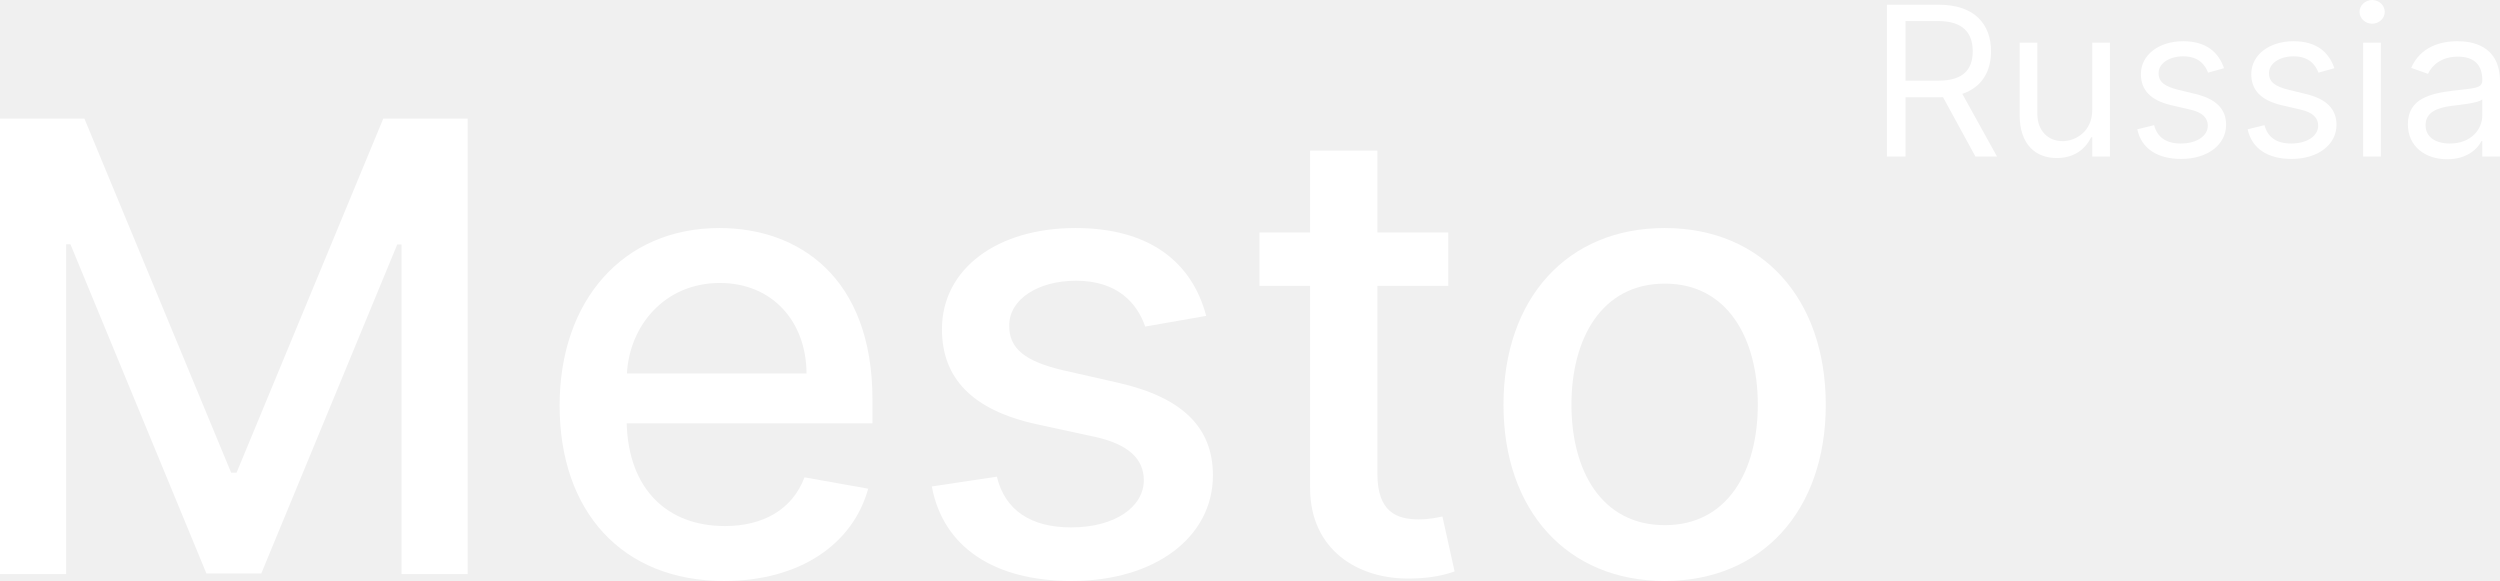
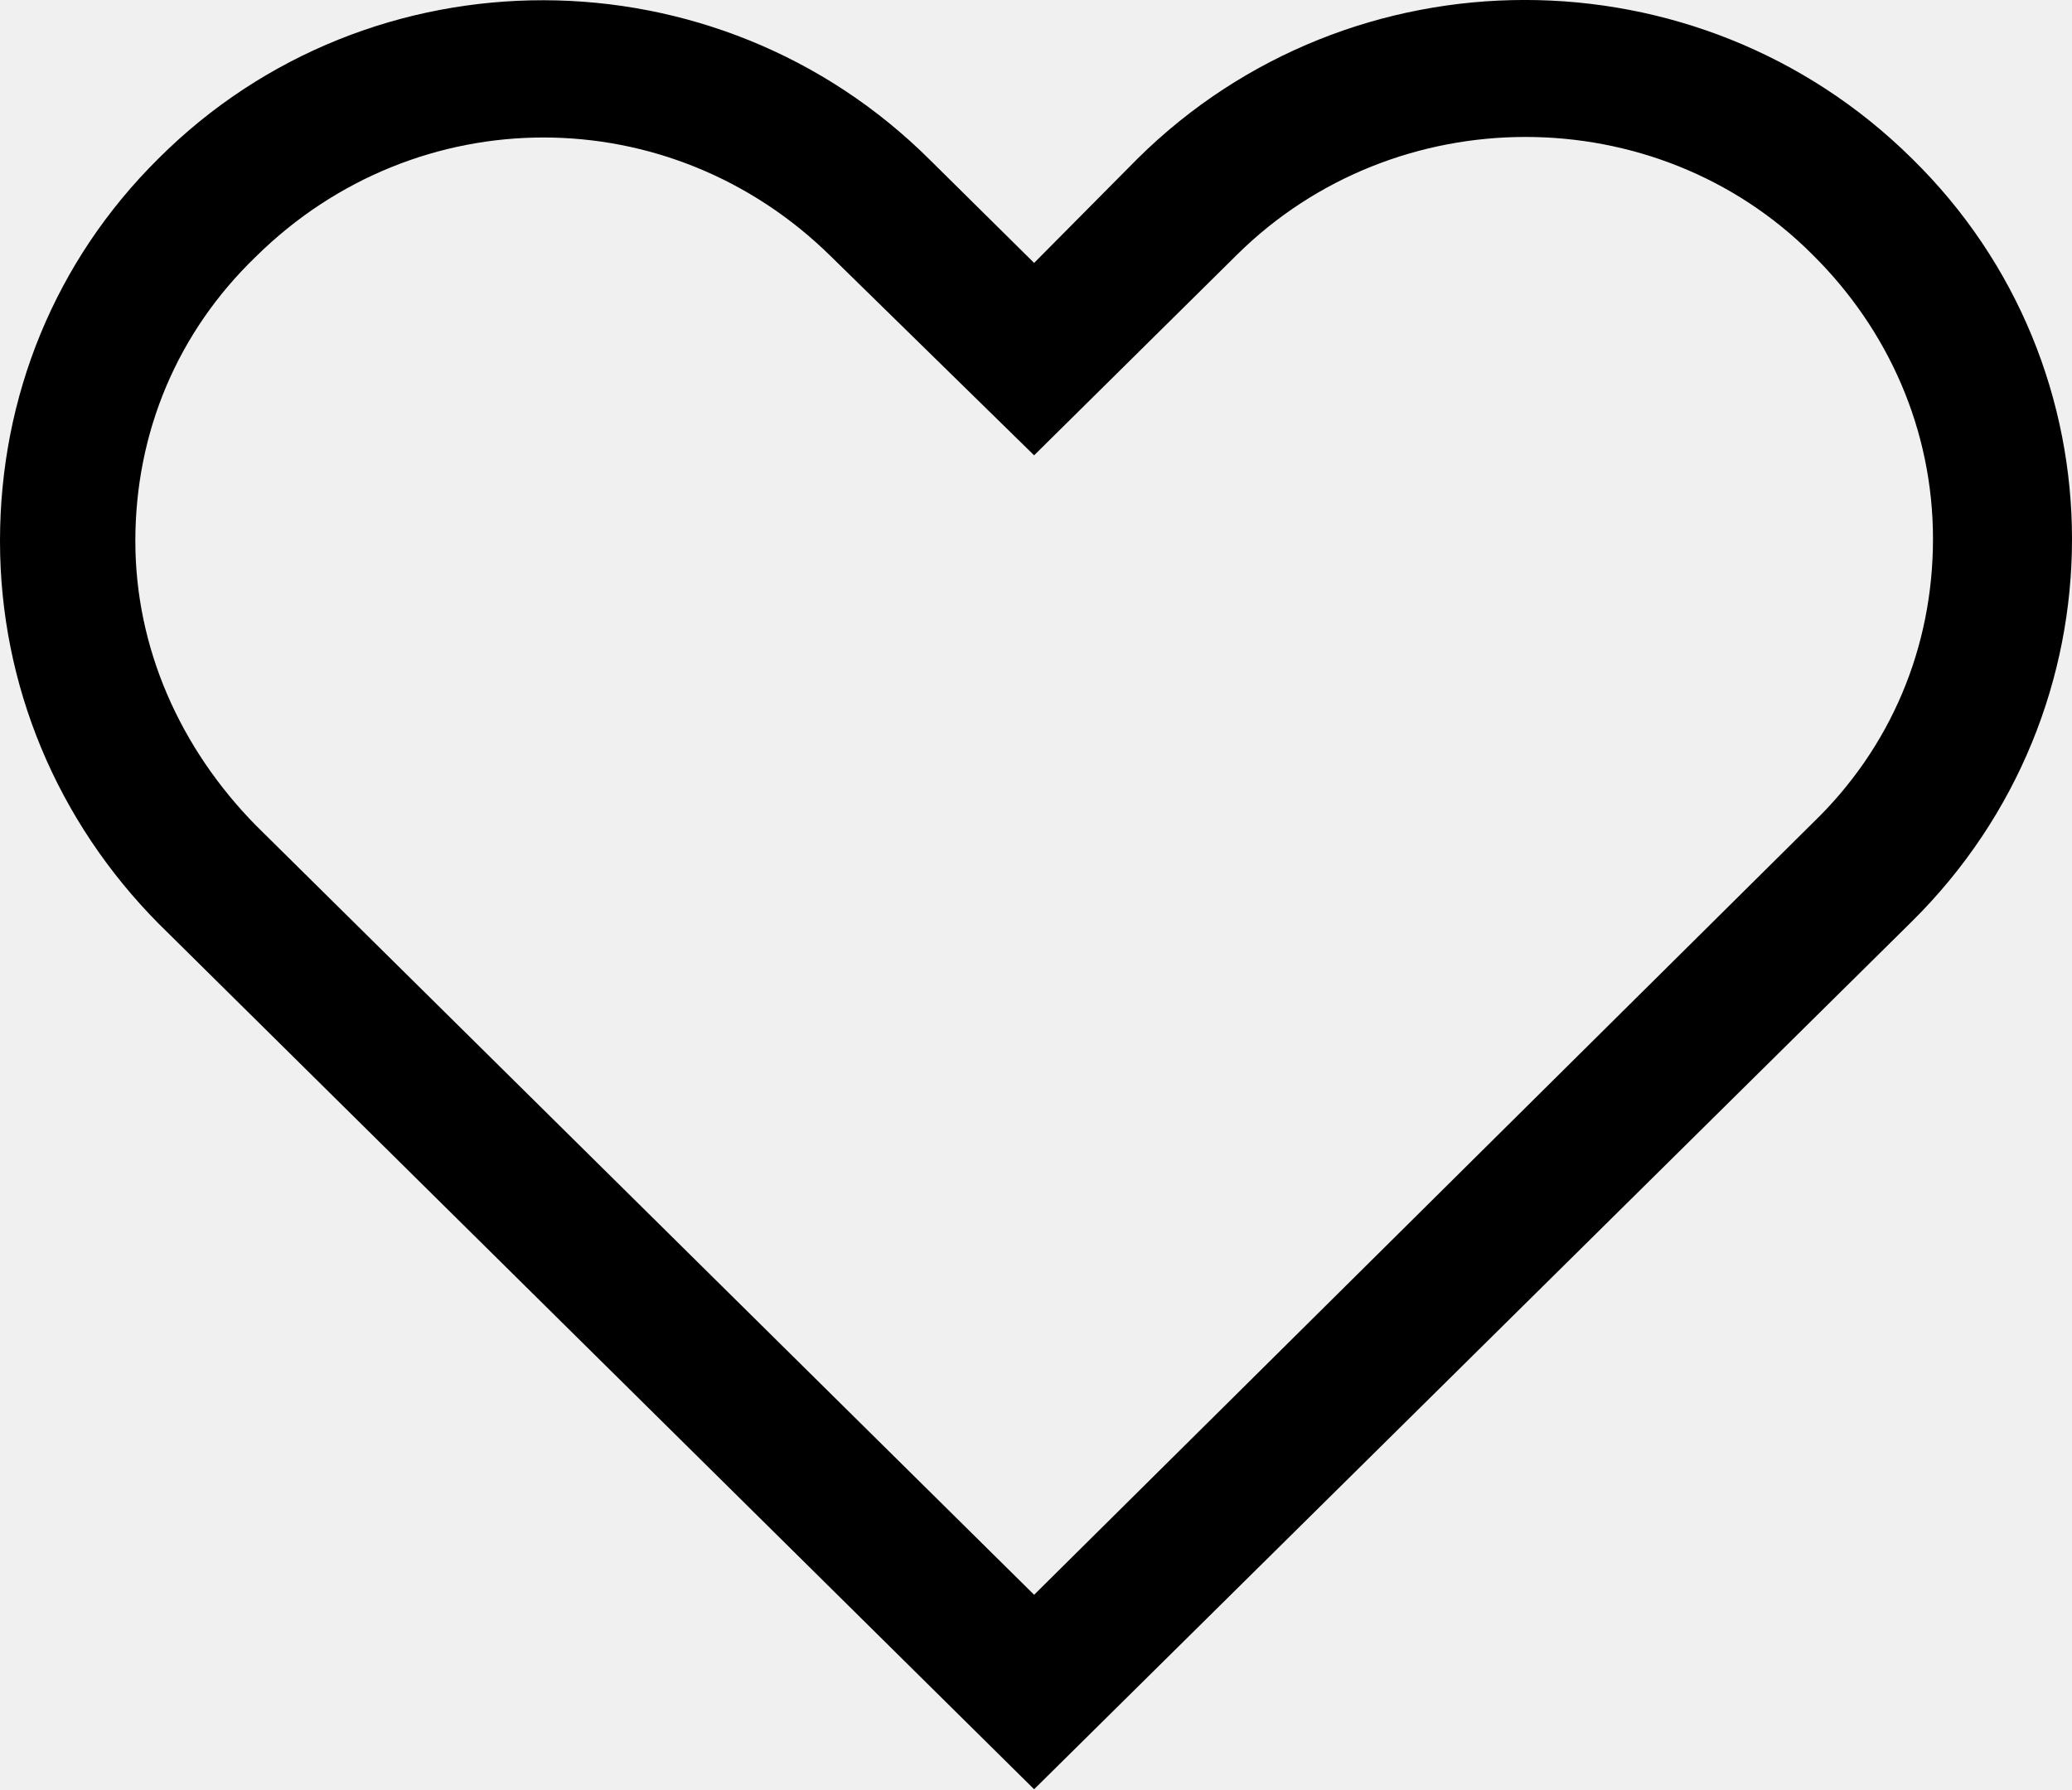
- <svg xmlns="http://www.w3.org/2000/svg" width="142" height="33" viewBox="0 0 142 33" fill="none">
-   <path d="M0 6.737V32.608H3.758V13.875H4.001L11.723 32.571H14.842L22.563 13.887H22.806V32.608H26.564V6.737H21.77L13.436 26.848H13.129L4.794 6.737H0Z" fill="white" />
-   <path d="M41.131 33C45.414 33 48.444 30.916 49.313 27.758L45.695 27.113C45.005 28.945 43.343 29.88 41.17 29.88C37.897 29.88 35.698 27.783 35.596 24.044H49.556V22.705C49.556 15.694 45.312 12.952 40.863 12.952C35.391 12.952 31.786 17.071 31.786 23.033C31.786 29.059 35.34 33 41.131 33ZM35.609 21.214C35.762 18.46 37.782 16.073 40.888 16.073C43.854 16.073 45.797 18.245 45.81 21.214H35.609Z" fill="white" />
-   <path d="M68.511 17.942C67.718 14.923 65.328 12.952 61.083 12.952C56.647 12.952 53.503 15.264 53.503 18.7C53.503 21.454 55.19 23.286 58.872 24.094L62.196 24.814C64.087 25.231 64.969 26.065 64.969 27.277C64.969 28.781 63.346 29.956 60.84 29.956C58.552 29.956 57.082 28.983 56.622 27.075L52.927 27.631C53.566 31.067 56.456 33 60.866 33C65.609 33 68.894 30.511 68.894 27C68.894 24.258 67.13 22.566 63.525 21.744L60.406 21.037C58.245 20.532 57.312 19.812 57.325 18.498C57.312 17.007 58.948 15.946 61.122 15.946C63.499 15.946 64.599 17.247 65.046 18.549L68.511 17.942Z" fill="white" />
-   <path d="M82.263 13.205H78.236V8.556H74.413V13.205H71.537V16.237H74.413V27.694C74.401 31.219 77.124 32.924 80.141 32.861C81.355 32.848 82.173 32.621 82.621 32.457L81.93 29.337C81.674 29.387 81.201 29.501 80.588 29.501C79.348 29.501 78.236 29.097 78.236 26.911V16.237H82.263V13.205Z" fill="white" />
-   <path d="M94.551 33C100.086 33 103.704 28.995 103.704 22.995C103.704 16.957 100.086 12.952 94.551 12.952C89.016 12.952 85.398 16.957 85.398 22.995C85.398 28.995 89.016 33 94.551 33ZM94.564 29.829C90.946 29.829 89.258 26.709 89.258 22.983C89.258 19.269 90.946 16.11 94.564 16.11C98.156 16.11 99.843 19.269 99.843 22.983C99.843 26.709 98.156 29.829 94.564 29.829Z" fill="white" />
-   <path d="M107.176 8.893H108.233V5.525H110.142C110.219 5.525 110.291 5.525 110.364 5.52L112.205 8.893H113.432L111.459 5.331C112.571 4.956 113.091 4.059 113.091 2.914C113.091 1.39 112.171 0.269 110.125 0.269H107.176V8.893ZM108.233 4.581V1.196H110.091C111.506 1.196 112.051 1.878 112.051 2.914C112.051 3.95 111.506 4.581 110.108 4.581H108.233Z" fill="white" />
-   <path d="M118.84 6.249C118.84 7.462 117.903 8.017 117.153 8.017C116.318 8.017 115.721 7.411 115.721 6.468V2.425H114.716V6.535C114.716 8.186 115.602 8.977 116.829 8.977C117.818 8.977 118.465 8.455 118.772 7.798H118.84V8.893H119.846V2.425H118.84V6.249Z" fill="white" />
-   <path d="M126.324 3.874C126.009 2.956 125.301 2.341 124.006 2.341C122.625 2.341 121.603 3.116 121.603 4.211C121.603 5.103 122.14 5.701 123.341 5.979L124.432 6.232C125.093 6.384 125.404 6.695 125.404 7.142C125.404 7.697 124.807 8.152 123.87 8.152C123.047 8.152 122.532 7.803 122.353 7.108L121.398 7.344C121.633 8.443 122.549 9.028 123.887 9.028C125.408 9.028 126.443 8.207 126.443 7.091C126.443 6.19 125.872 5.621 124.705 5.339L123.733 5.103C122.958 4.914 122.608 4.657 122.608 4.16C122.608 3.604 123.205 3.2 124.006 3.2C124.884 3.2 125.246 3.68 125.421 4.127L126.324 3.874Z" fill="white" />
-   <path d="M132.593 3.874C132.278 2.956 131.571 2.341 130.275 2.341C128.895 2.341 127.872 3.116 127.872 4.211C127.872 5.103 128.409 5.701 129.611 5.979L130.701 6.232C131.362 6.384 131.673 6.695 131.673 7.142C131.673 7.697 131.076 8.152 130.139 8.152C129.317 8.152 128.801 7.803 128.622 7.108L127.667 7.344C127.902 8.443 128.818 9.028 130.156 9.028C131.677 9.028 132.713 8.207 132.713 7.091C132.713 6.19 132.142 5.621 130.974 5.339L130.003 5.103C129.227 4.914 128.878 4.657 128.878 4.16C128.878 3.604 129.474 3.2 130.275 3.2C131.153 3.2 131.515 3.68 131.69 4.127L132.593 3.874Z" fill="white" />
-   <path d="M134.227 8.893H135.232V2.425H134.227V8.893ZM134.738 1.347C135.13 1.347 135.454 1.044 135.454 0.674C135.454 0.303 135.13 0 134.738 0C134.346 0 134.022 0.303 134.022 0.674C134.022 1.044 134.346 1.347 134.738 1.347Z" fill="white" />
-   <path d="M139 9.045C140.142 9.045 140.739 8.438 140.943 8.017H140.994V8.893H142V4.632C142 2.577 140.415 2.341 139.58 2.341C138.591 2.341 137.466 2.678 136.955 3.857L137.909 4.194C138.131 3.722 138.655 3.217 139.614 3.217C140.538 3.217 140.994 3.701 140.994 4.531V4.564C140.994 5.045 140.5 5.002 139.307 5.154C138.092 5.31 136.767 5.575 136.767 7.057C136.767 8.321 137.756 9.045 139 9.045ZM139.154 8.152C138.352 8.152 137.773 7.798 137.773 7.108C137.773 6.35 138.472 6.114 139.256 6.013C139.682 5.962 140.824 5.845 140.994 5.642V6.552C140.994 7.36 140.347 8.152 139.154 8.152Z" fill="white" />
+ <svg xmlns="http://www.w3.org/2000/svg" width="22" height="19" viewBox="0 0 22 19" fill="none">
+   <path d="M20.299 9.786C22.567 7.543 22.567 3.902 20.299 1.682C18.031 -0.561 14.349 -0.561 12.081 1.682L10.98 2.792L9.88 1.704C7.612 -0.561 3.93 -0.561 1.684 1.682C0.584 2.77 0 4.213 0 5.745C0 7.277 0.606 8.72 1.684 9.808L10.98 19L20.299 9.786ZM1.437 5.745C1.437 4.59 1.886 3.525 2.717 2.725C3.57 1.882 4.671 1.46 5.771 1.46C6.871 1.46 7.971 1.882 8.825 2.725L10.98 4.835L13.136 2.703C14.82 1.038 17.582 1.038 19.244 2.703C20.052 3.502 20.524 4.568 20.524 5.723C20.524 6.877 20.075 7.943 19.244 8.742L10.98 16.935L2.717 8.765C1.909 7.943 1.437 6.877 1.437 5.745Z" fill="black" />
</svg>
